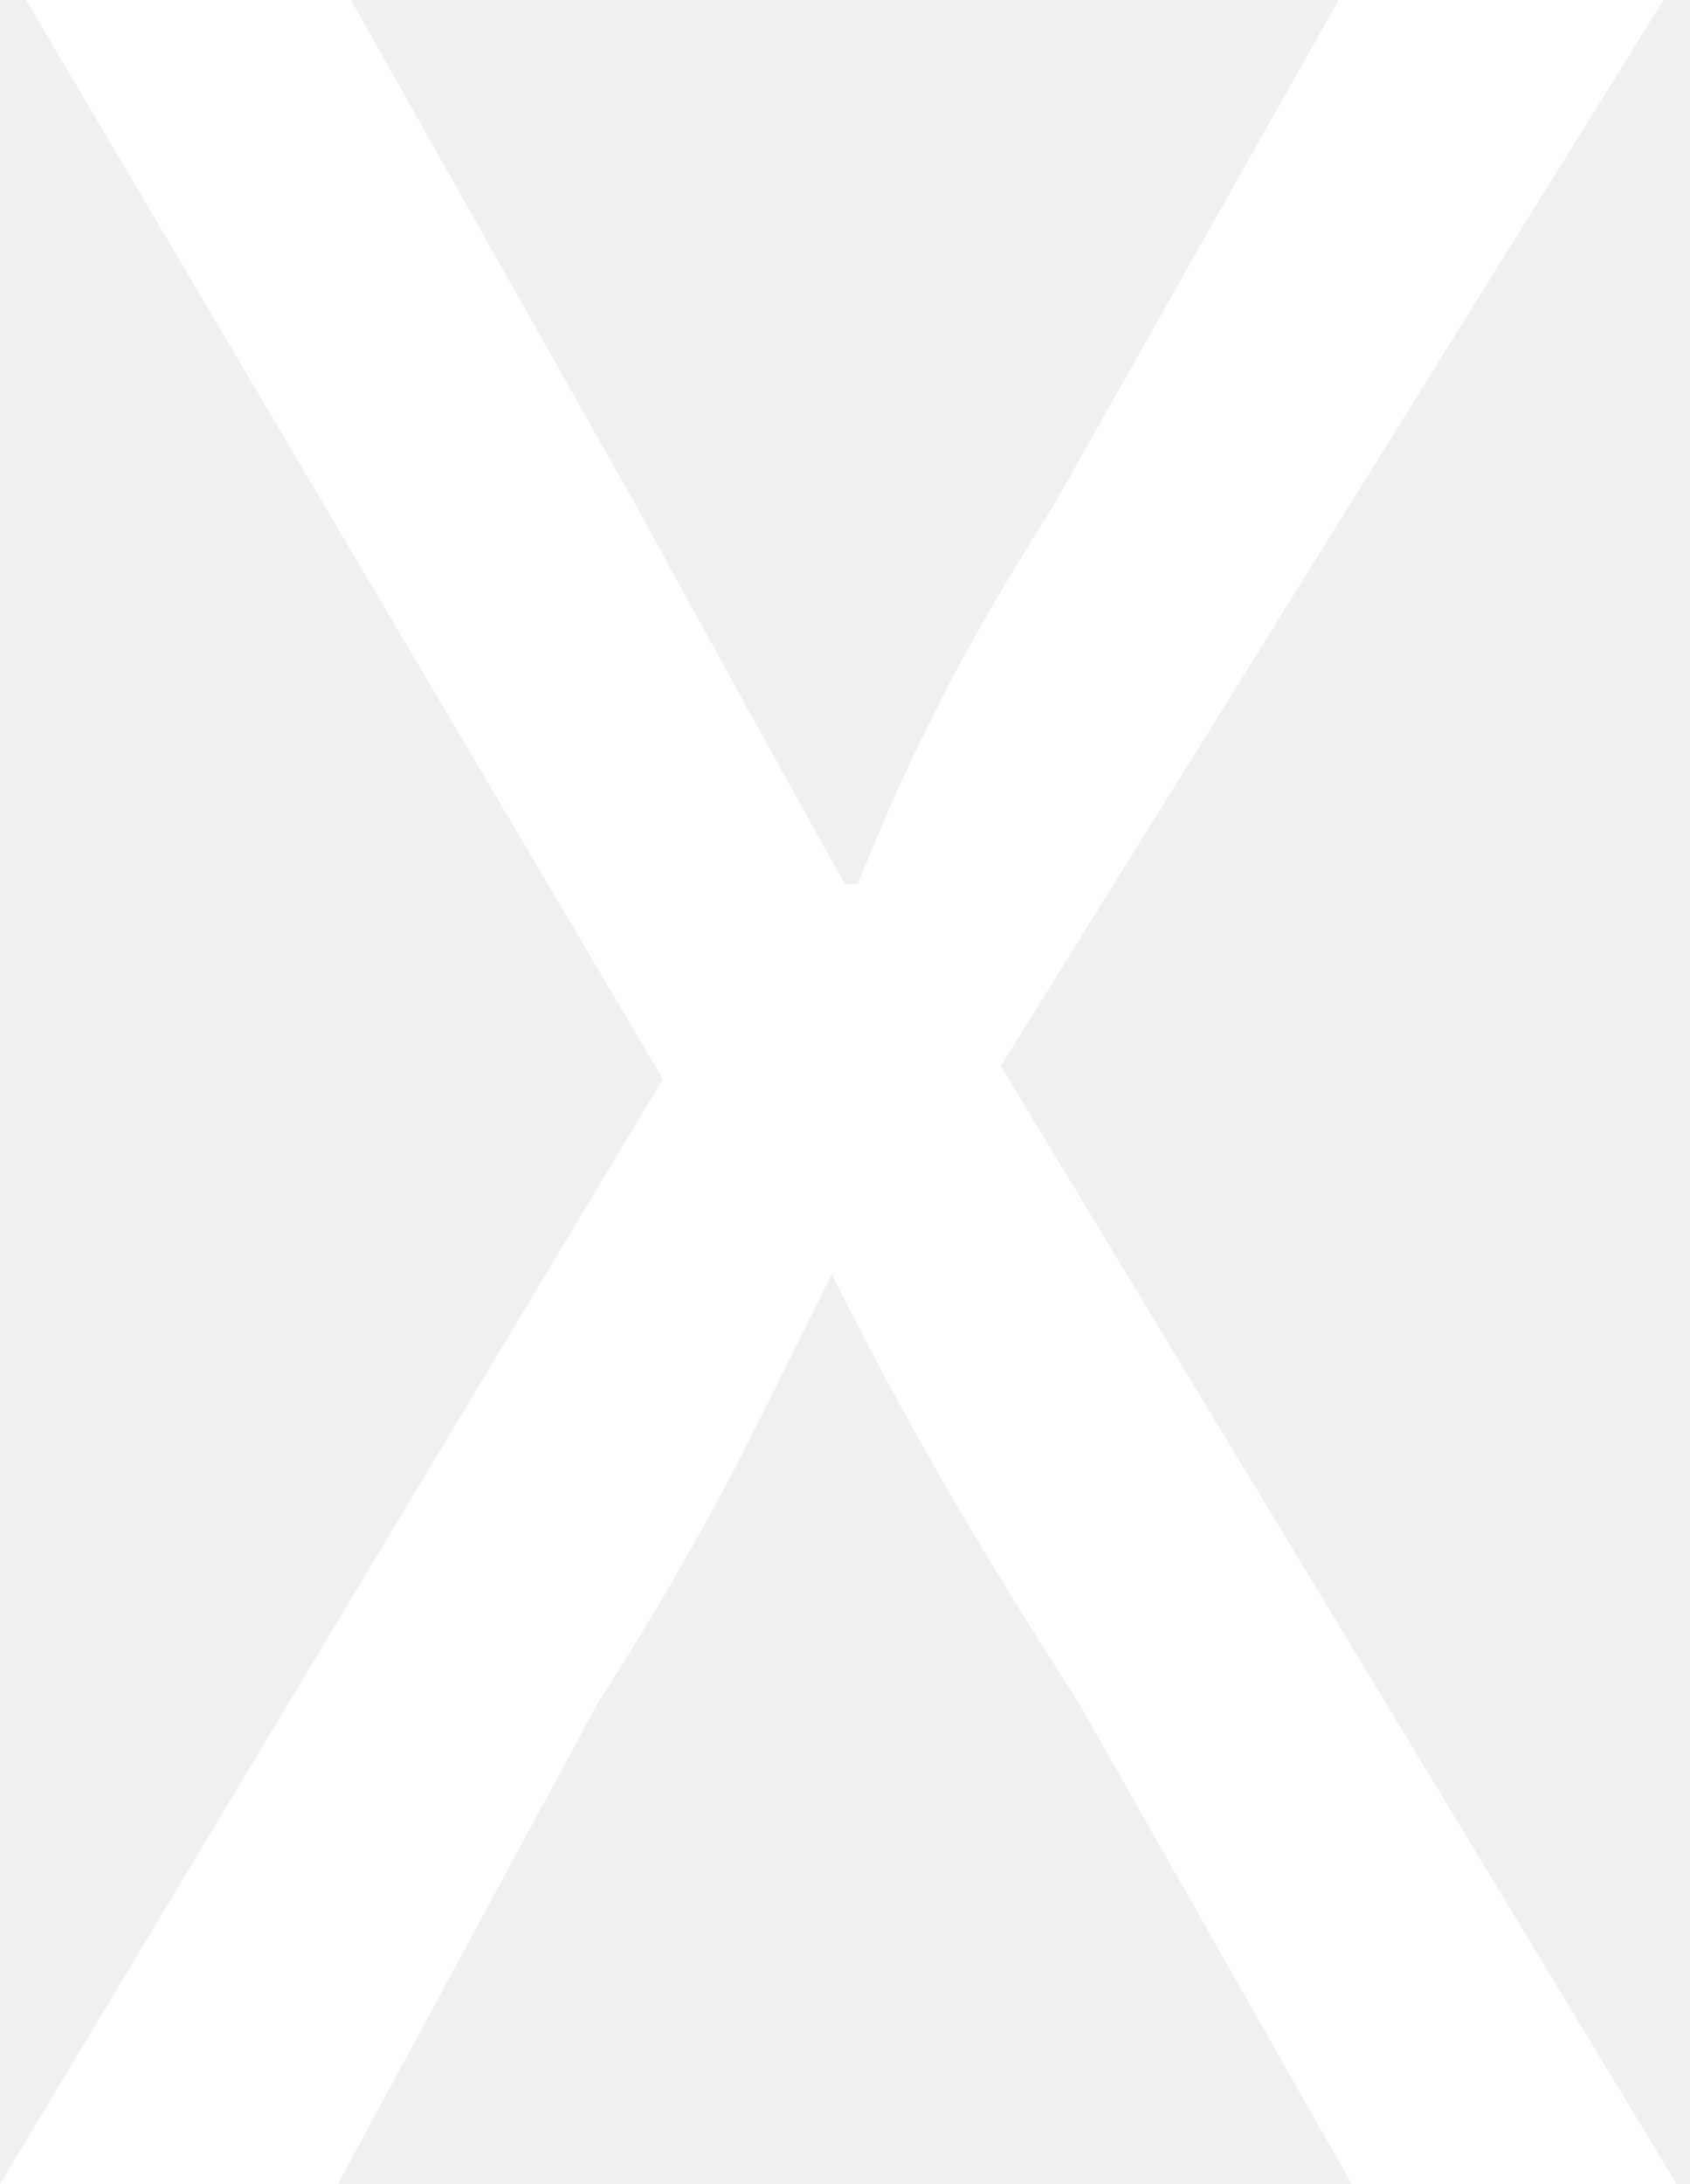
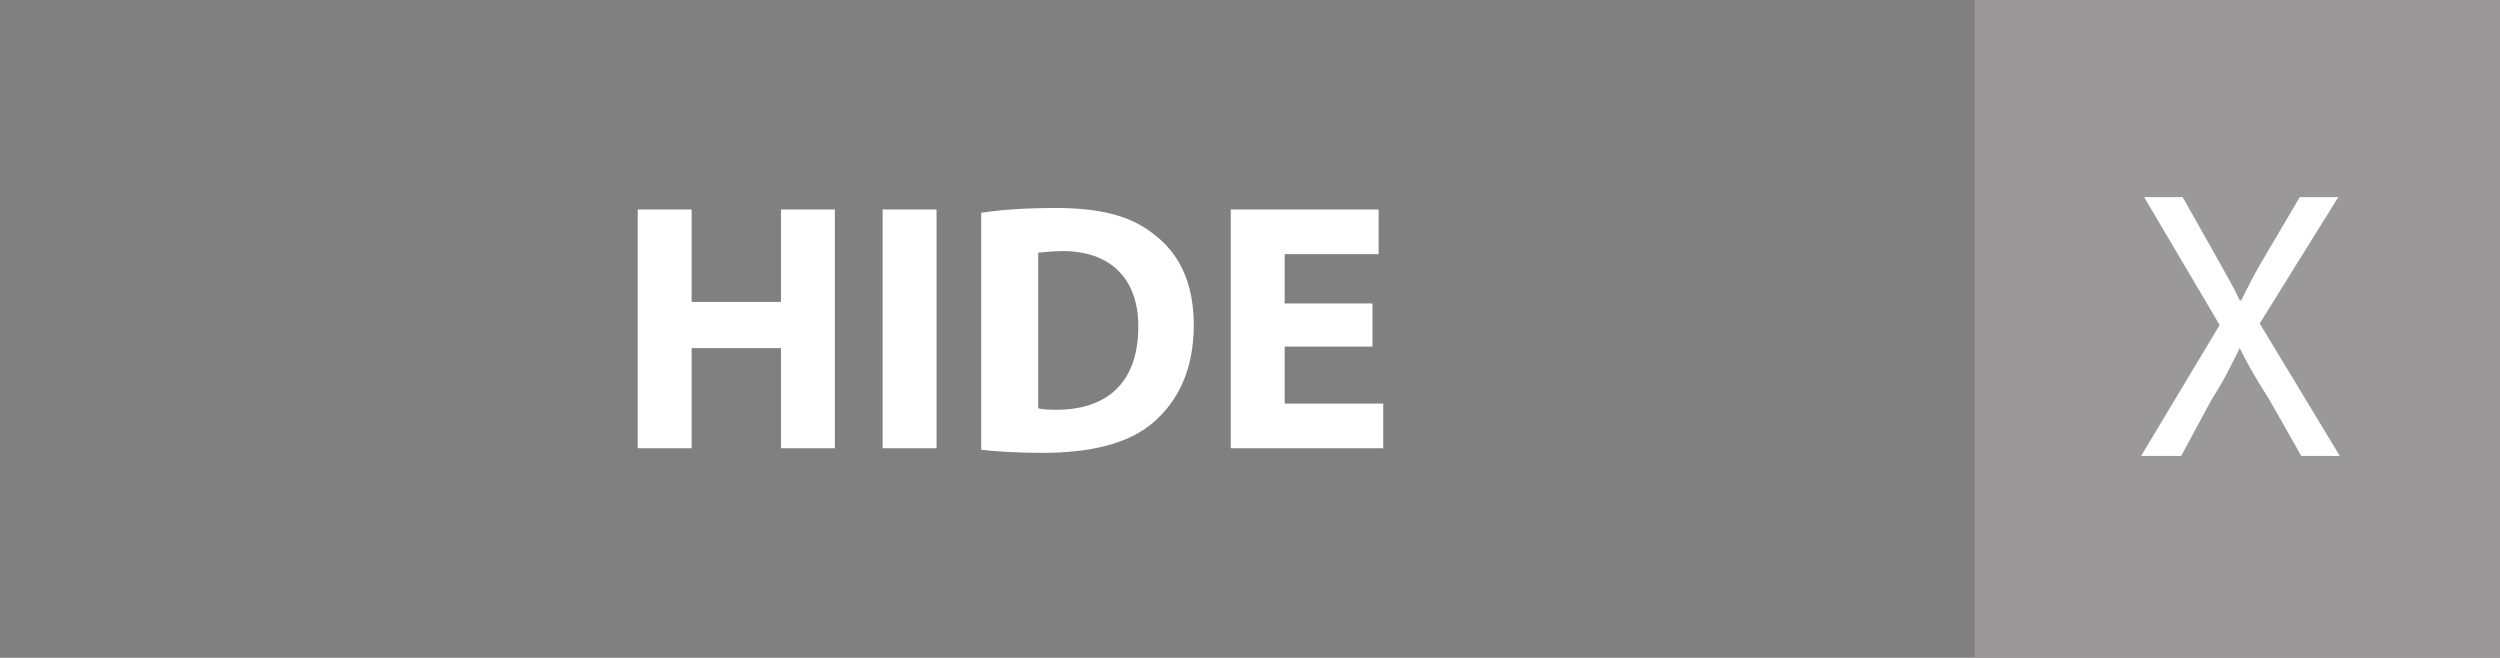
- <svg xmlns="http://www.w3.org/2000/svg" version="1.1" id="Layer_1" x="0px" y="0px" viewBox="0 0 13 16.8" style="enable-background:new 0 0 13 16.8;" xml:space="preserve">
+ <svg xmlns="http://www.w3.org/2000/svg" version="1.1" id="Layer_1" x="0px" y="0px" viewBox="0 0 162.3 42.7" style="enable-background:new 0 0 162.3 42.7;" xml:space="preserve">
  <style type="text/css">
- 	.st0{fill:#FFFFFF;}
+ 	.st0{fill:#808080;}
+ 	.st1{fill:#9A9899;}
+ 	.st2{fill:#FFFFFF;}
</style>
  <g>
-     <path class="st0" d="M10.4,16.8l-2.1-3.7c-0.9-1.4-1.4-2.3-1.9-3.3h0c-0.5,1-0.9,1.9-1.8,3.3l-2,3.7H0l5.1-8.5L0.2,0h2.5l2.2,3.9   C5.5,5,6,5.9,6.5,6.8h0.1C7,5.8,7.4,5,8.1,3.9L10.3,0h2.5L7.7,8.2l5.2,8.6H10.4z" />
+     <rect class="st0" width="162.3" height="42.7" />
+     <rect x="128.2" class="st1" width="34.1" height="42.7" />
+     <g>
+       <path class="st2" d="M44.9,13.6v6h5.8v-6h3.5v15.5h-3.5v-6.5h-5.8v6.5h-3.5V13.6H44.9z" />
+       <path class="st2" d="M60.8,13.6v15.5h-3.5V13.6H60.8z" />
+       <path class="st2" d="M63.8,13.8c1.3-0.2,3-0.3,4.7-0.3c2.9,0,4.9,0.5,6.4,1.7c1.6,1.2,2.6,3.1,2.6,5.9c0,3-1.1,5-2.6,6.3    c-1.6,1.4-4.1,2-7.2,2c-1.8,0-3.1-0.1-4-0.2V13.8z M67.4,26.5c0.3,0.1,0.8,0.1,1.2,0.1c3.2,0,5.3-1.7,5.3-5.4    c0-3.2-1.9-4.9-4.9-4.9c-0.8,0-1.3,0.1-1.6,0.1V26.5z" />
+       <path class="st2" d="M89.1,22.5h-5.7v3.7h6.4v2.9h-9.9V13.6h9.6v2.9h-6.1v3.2h5.7V22.5z" />
+     </g>
+   </g>
+   <g>
+     <path class="st2" d="M149.4,29.6l-2.1-3.7c-0.9-1.4-1.4-2.3-1.9-3.3h0c-0.5,1-0.9,1.9-1.8,3.3l-2,3.7H139l5.1-8.5l-4.9-8.3h2.5   l2.2,3.9c0.6,1.1,1.1,1.9,1.5,2.8h0.1c0.5-1,0.9-1.8,1.5-2.8l2.3-3.9h2.5l-5.1,8.2l5.2,8.6H149.4z" />
  </g>
</svg>
